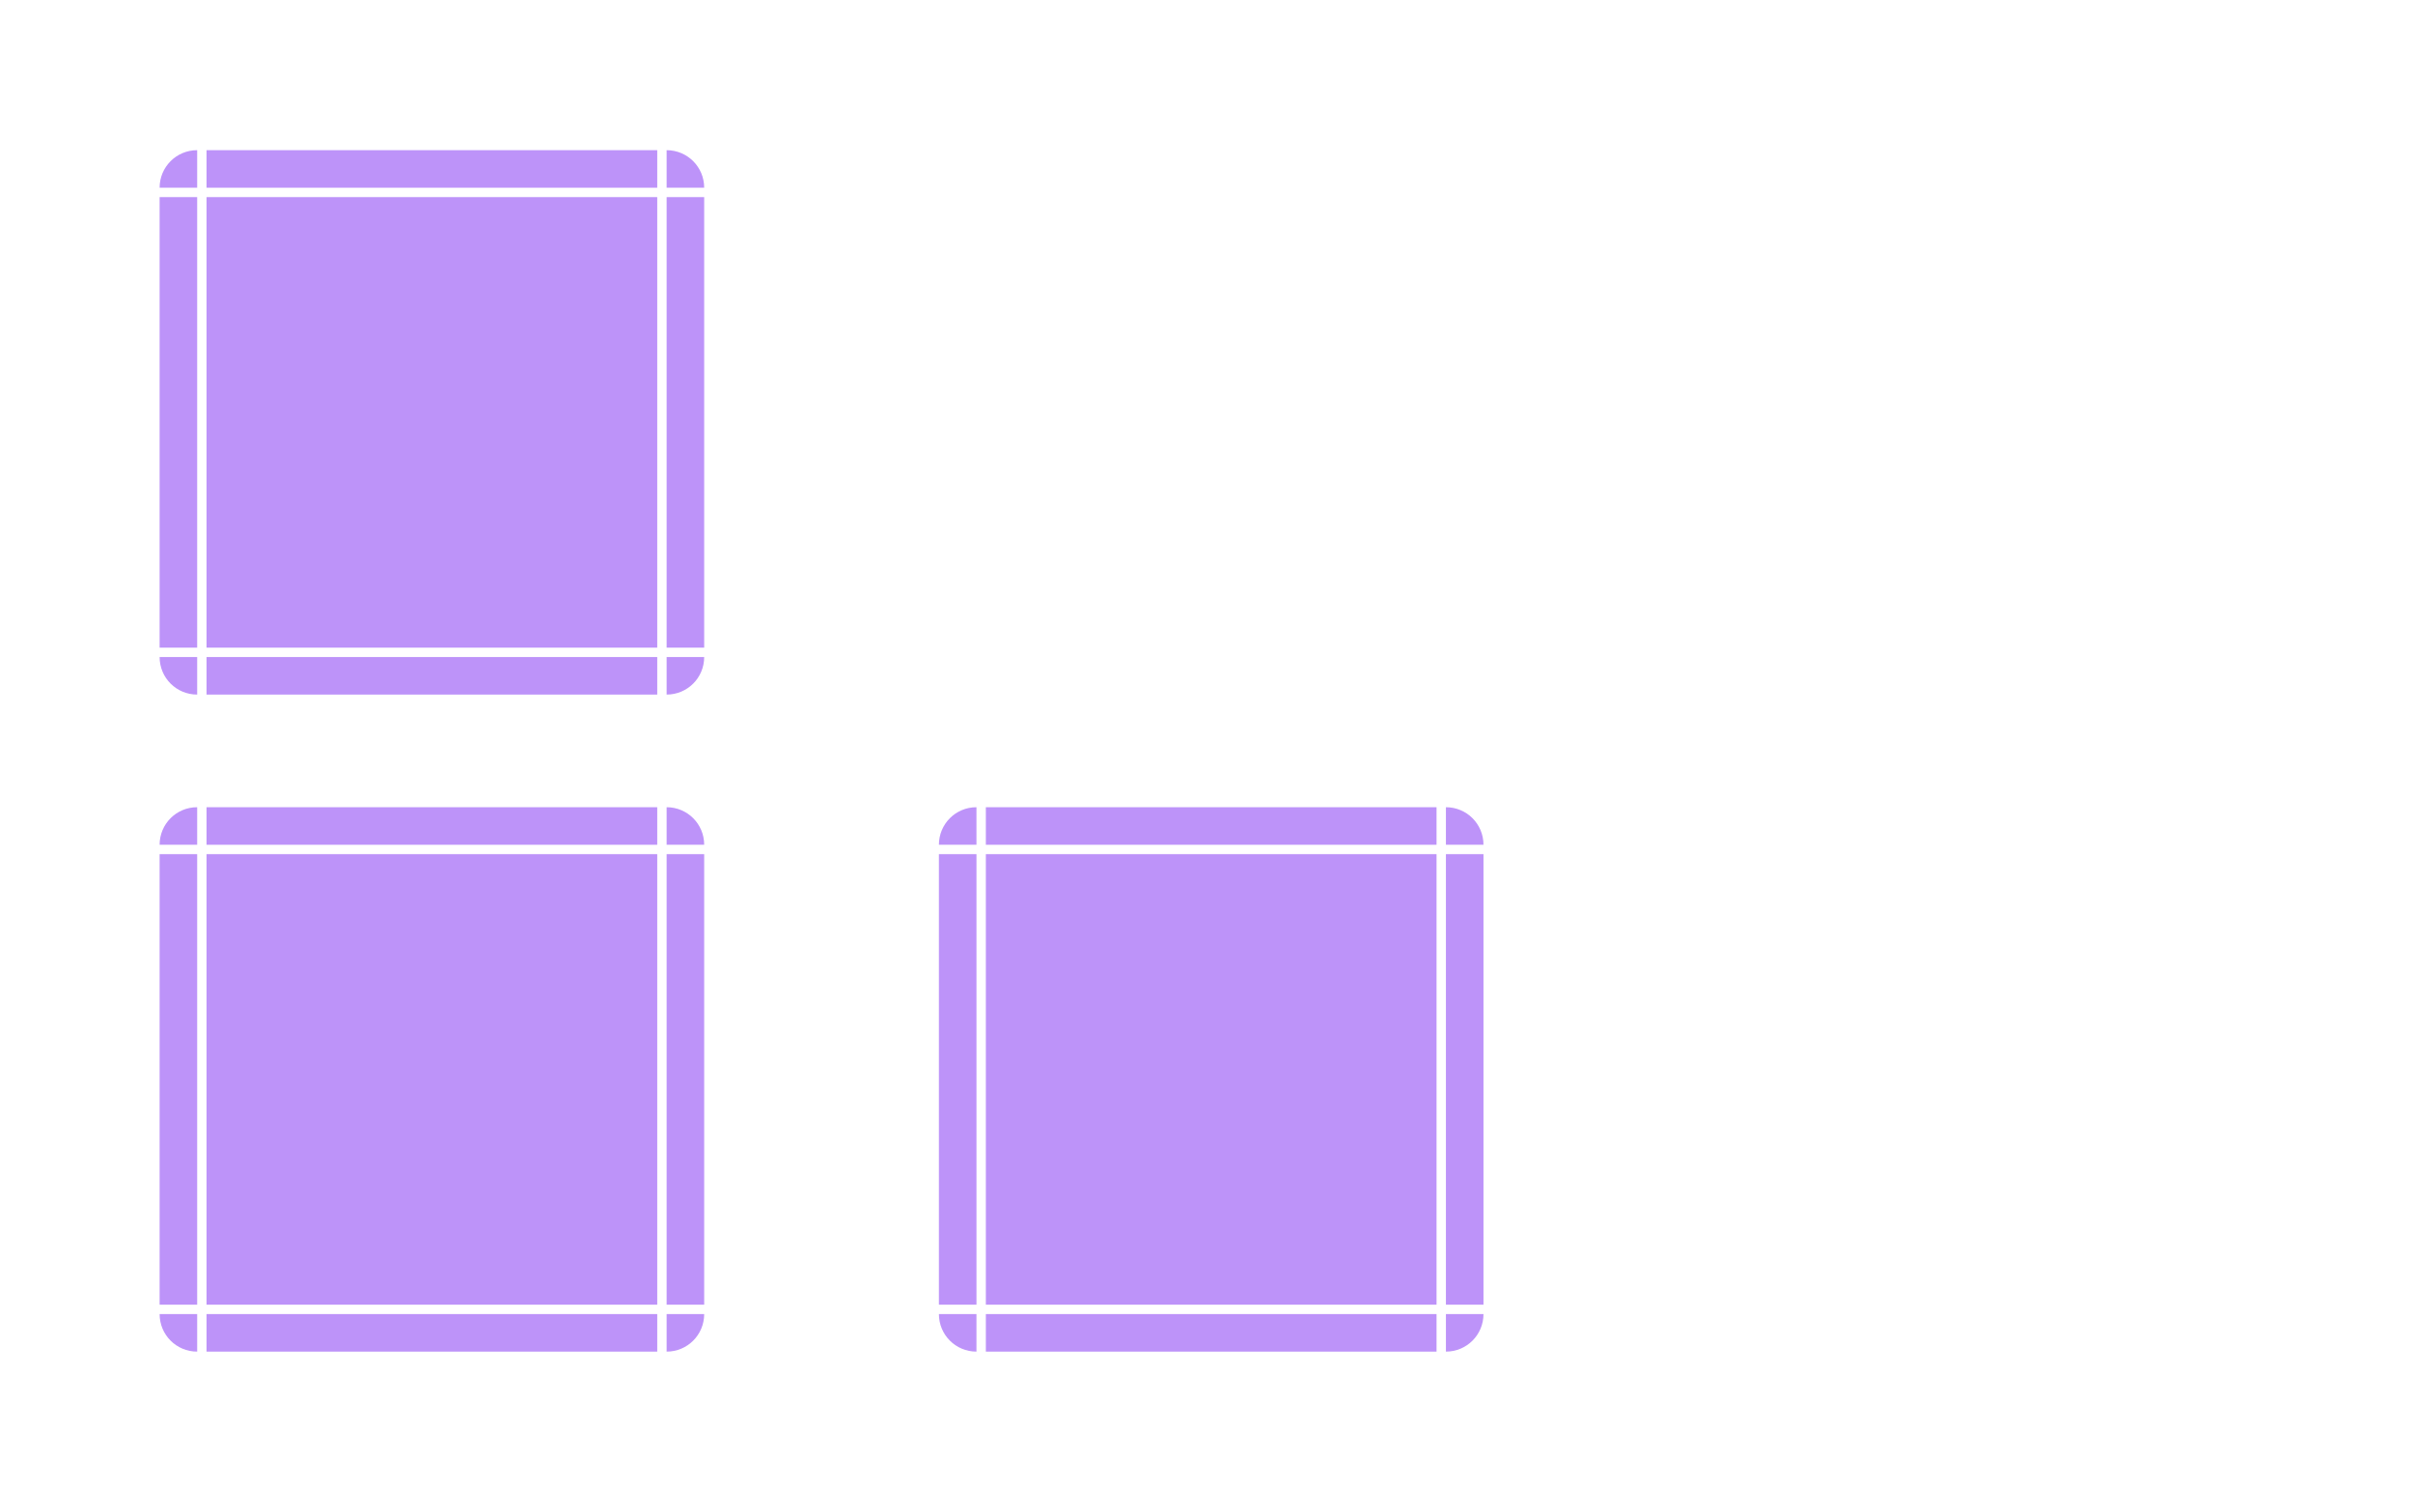
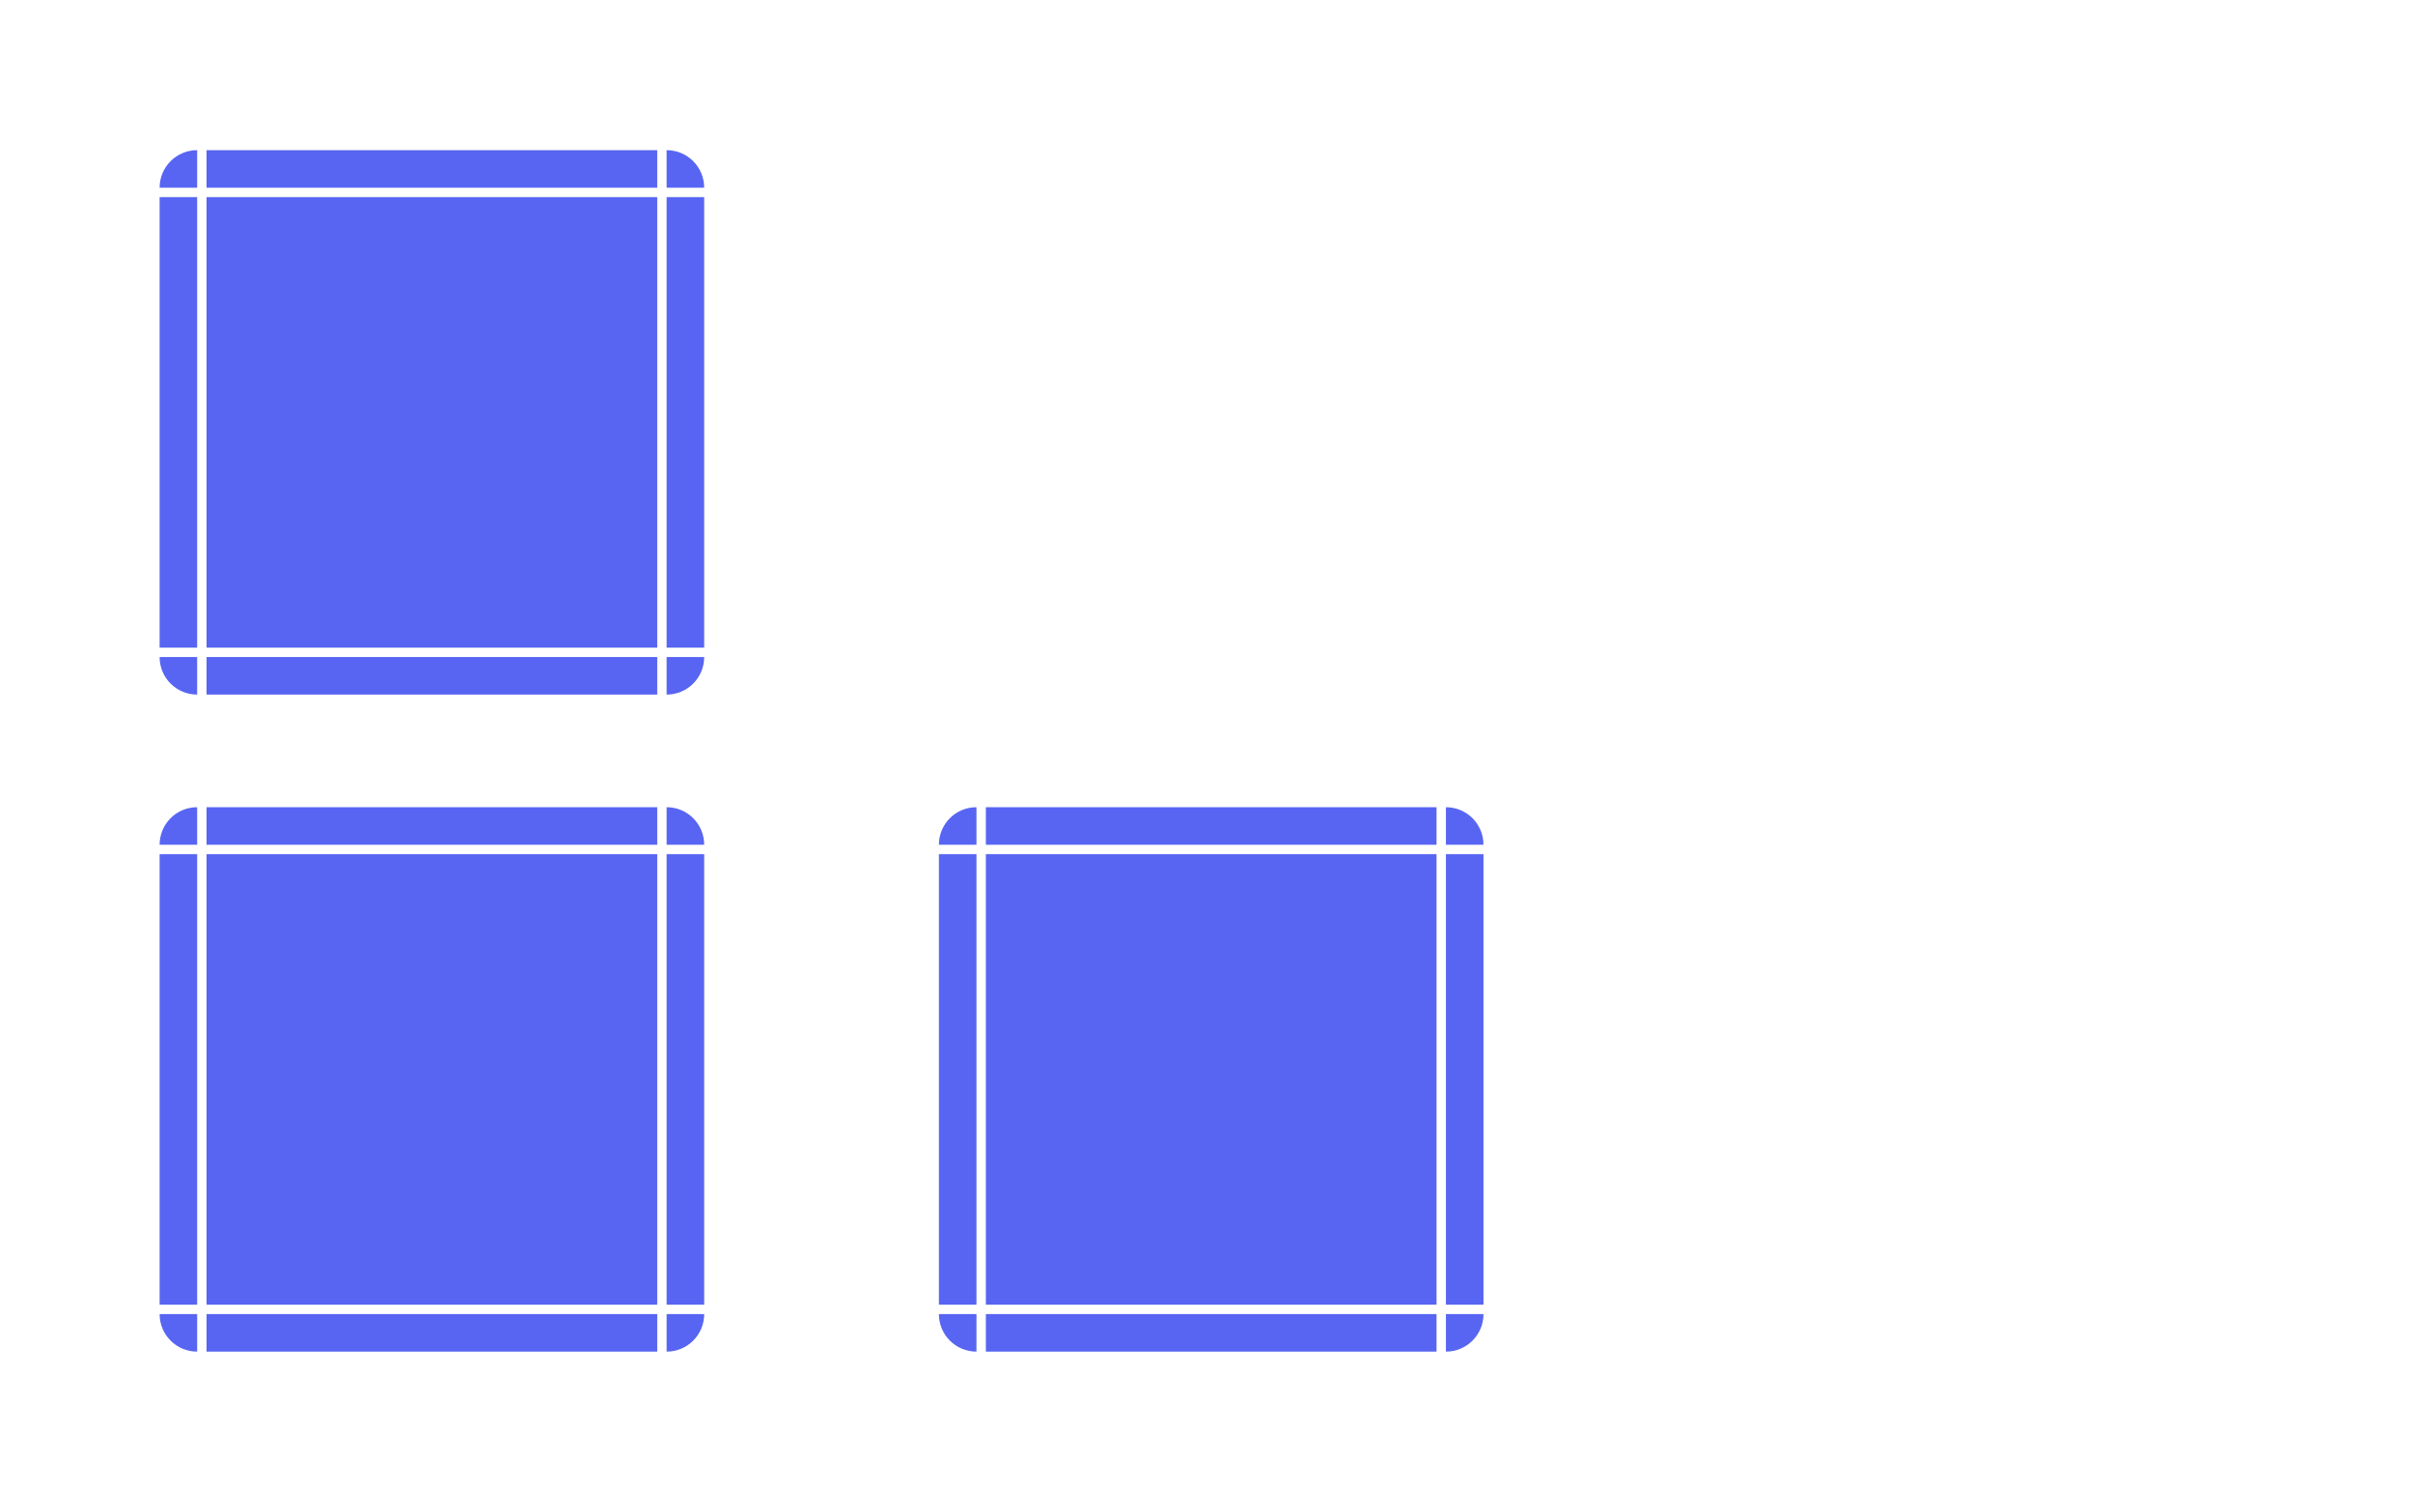
<svg xmlns="http://www.w3.org/2000/svg" xmlns:xlink="http://www.w3.org/1999/xlink" id="svg184" version="1.0" height="161" width="257">
  <defs id="defs3">
    <style type="text/css" id="current-color-scheme">.ColorScheme-Text {
        color:#7B7C7E;
      }
      .ColorScheme-Background{
        color:#EFF0F1;
      }
      .ColorScheme-Highlight{
        color:#3DAEE6;
      }
      .ColorScheme-ViewText {
        color:#7B7C7E;
      }
      .ColorScheme-ViewBackground{
        color:#FCFCFC;
      }
      .ColorScheme-ViewHover {
        color:#3DAEE6;
      }
      .ColorScheme-ViewFocus{
        color:#1E92FF;
      }
      .ColorScheme-ButtonText {
        color:#7B7C7E;
      }
      .ColorScheme-ButtonBackground{
        color:#EFF0F1;
      }
      .ColorScheme-ButtonHover {
        color:#3DAEE6;
      }
      .ColorScheme-ButtonFocus{
        color:#1E92FF;
      }</style>
  </defs>
  <rect id="hint-tile-center" x="49.93" y="-90.32" width="40" height="40" style="opacity:0.875;fill:#008000" />
-   <path id="selected-center" class="ColorScheme-Highlight" d="M 22,21 V 69 H 70 V 21 Z" style="color:#3daee6;opacity:1;fill:#bd93f9;stroke-width:1;fill-opacity:1" />
-   <g style="opacity:1" id="selected-left" transform="matrix(1,0,0,3,-169.14,-2468.58)">
-     <path class="ColorScheme-Highlight" d="m 186.14,829.86 v 16 h 4 v -16 z" id="path7" style="color:#3daee6;opacity:1;fill:#bd93f9;fill-opacity:1" />
+   <path id="selected-center" class="ColorScheme-Highlight" d="M 22,21 V 69 H 70 V 21 Z" style="color:#3daee6;opacity:1;fill:#5765f2;stroke-width:1;fill-opacity:1" />
+   <g style="opacity:1;fill:#5765f2;fill-opacity:1" id="selected-left" transform="matrix(1,0,0,3,-169.14,-2468.58)">
+     <path class="ColorScheme-Highlight" d="m 186.14,829.86 v 16 h 4 v -16 z" id="path7" style="color:#3daee6;opacity:1;fill:#5765f2;fill-opacity:1" />
  </g>
-   <g style="opacity:1" id="selected-topleft" transform="translate(-169.14,-809.8601)">
-     <path id="path10" transform="matrix(0.3333333,0,0,0.3333333,170.4733,818.86)" d="M 59,21 C 52.352,21 47,26.352 47,33 H 59 Z" style="color:#3daee6;opacity:1;fill:#bd93f9;stroke-width:3;fill-opacity:1" />
+   <g style="opacity:1;fill:#5765f2;fill-opacity:1" id="selected-topleft" transform="translate(-169.14,-809.8601)">
+     <path id="path10" transform="matrix(0.3333333,0,0,0.3333333,170.4733,818.86)" d="M 59,21 C 52.352,21 47,26.352 47,33 H 59 Z" style="color:#3daee6;opacity:1;fill:#5765f2;stroke-width:3;fill-opacity:1" />
  </g>
-   <g style="opacity:1" id="selected-top" transform="matrix(0.3664122,0,0,1,-47.66962,-809.86)">
-     <path class="ColorScheme-Highlight" d="m 190.14,825.86 v 4 h 131 v -4 z" id="path13" style="color:#3daee6;opacity:1;fill:#bd93f9;fill-opacity:1" />
+   <g style="opacity:1;fill:#5765f2;fill-opacity:1" id="selected-top" transform="matrix(0.3664122,0,0,1,-47.66962,-809.86)">
+     <path class="ColorScheme-Highlight" d="m 190.14,825.86 v 4 h 131 v -4 z" id="path13" style="color:#3daee6;opacity:1;fill:#5765f2;fill-opacity:1" />
  </g>
-   <g style="opacity:1" id="selected-topright" transform="matrix(1.499998,0,0,1.499998,-412.7094,-1222.788)">
-     <path id="path16" d="m 322.473,825.86 v 2.667 H 325.14 c 0,-1.477 -1.189,-2.667 -2.667,-2.667 z" style="color:#3daee6;opacity:1;fill:#bd93f9;stroke-width:0.667;fill-opacity:1" />
+   <g style="opacity:1;fill:#5765f2;fill-opacity:1" id="selected-topright" transform="matrix(1.499998,0,0,1.499998,-412.7094,-1222.788)">
+     <path id="path16" d="m 322.473,825.86 v 2.667 H 325.14 c 0,-1.477 -1.189,-2.667 -2.667,-2.667 z" style="color:#3daee6;opacity:1;fill:#5765f2;stroke-width:0.667;fill-opacity:1" />
  </g>
-   <g style="opacity:1" id="selected-right" transform="matrix(1,0,0,3,-250.14,-2468.58)">
-     <path class="ColorScheme-Highlight" d="m 325.14,829.86 v 16 h -4 v -16 z" id="path19" style="color:#3daee6;opacity:1;fill:#bd93f9;fill-opacity:1" />
+   <g style="opacity:1;fill:#5765f2;fill-opacity:1" id="selected-right" transform="matrix(1,0,0,3,-250.14,-2468.58)">
+     <path class="ColorScheme-Highlight" d="m 325.14,829.86 v 16 h -4 v -16 z" id="path19" style="color:#3daee6;opacity:1;fill:#5765f2;fill-opacity:1" />
  </g>
  <path id="normal-center" d="m 105,21 v 48 h 48 V 21 Z" style="opacity:0;fill:#000000;fill-opacity:0.928;stroke-width:1" />
  <g id="normal-topleft" transform="matrix(0.5714292,0,0,0.5714292,-4.651536,-454.2062)" style="opacity:0;fill:#000000;fill-opacity:0.928">
    <rect x="183.14" y="822.86" width="7" height="7" id="rect62" style="opacity:0.521;fill:#000000;fill-opacity:0.928;stroke-width:3.5" />
    <g style="fill:#000000;fill-opacity:0.928" id="g60">
      <path d="m 186.14,829.86 h 4 v -4 h -1.469 c -1.405,0 -2.531,1.116 -2.531,2.531 z" id="path54" style="opacity:0.823;fill:#000000;fill-opacity:0.928" />
      <path d="m 185.14,828.39 c 0,-1.948 1.588,-3.531 3.531,-3.531 h 1.469 v 1 h -1.469 c -1.405,0 -2.531,1.116 -2.531,2.531 v 1.469 h -1 z" id="path56" style="opacity:0.85;fill:#000000;fill-opacity:0.928" />
      <path d="m 186.14,829.86 h 1 v -1 c 0,-1.415 0.595,-2 2,-2 h 1 v -1 h -1.469 c -1.405,0 -2.531,1.116 -2.531,2.531 z" id="path58" style="fill:#000000;fill-opacity:0.928" />
    </g>
  </g>
  <g id="normal-top" transform="matrix(0.366413,0,0,0.5714273,35.33017,-454.2046)" style="opacity:0;fill:#000000;fill-opacity:0.928">
    <g style="fill:#000000;fill-opacity:0.928" id="g71">
      <path d="m 190.14,825.86 v 4 h 131 v -4 z" id="path65" style="opacity:0.823;fill:#000000;fill-opacity:0.928" />
      <path d="m 190.14,824.86 v 1 h 131 v -1 z" id="path67" style="opacity:0.85;fill:#000000;fill-opacity:0.928" />
      <path d="m 190.14,825.86 v 1 h 131 v -1 z" id="path69" style="fill:#000000;fill-opacity:0.928" />
    </g>
    <rect x="190.14" y="822.86" width="131" height="2" id="rect73" style="opacity:0.521;fill:#000000;fill-opacity:0.928;stroke-width:6.608" />
  </g>
-   <g style="opacity:1" id="selected-bottomright" transform="rotate(180,130.57,449.93)">
-     <path id="path149" transform="matrix(-0.3333333,0,0,-0.3333333,215.8067,846.86)" d="m 77,51 v 12 c 6.648,0 12,-5.352 12,-12 z" style="color:#3daee6;opacity:1;fill:#bd93f9;stroke-width:3;fill-opacity:1" />
+   <g style="opacity:1;fill:#5765f2;fill-opacity:1" id="selected-bottomright" transform="rotate(180,130.57,449.93)">
+     <path id="path149" transform="matrix(-0.3333333,0,0,-0.3333333,215.8067,846.86)" d="m 77,51 v 12 c 6.648,0 12,-5.352 12,-12 z" style="color:#3daee6;opacity:1;fill:#5765f2;stroke-width:3;fill-opacity:1" />
  </g>
-   <g style="opacity:1" id="selected-bottom" transform="matrix(-0.3664122,0,0,-1,139.6696,899.86)">
-     <path class="ColorScheme-Highlight" d="m 190.14,825.86 v 4 h 131 v -4 z" id="path152" style="color:#3daee6;opacity:1;fill:#bd93f9;fill-opacity:1" />
+   <g style="opacity:1;fill:#5765f2;fill-opacity:1" id="selected-bottom" transform="matrix(-0.3664122,0,0,-1,139.6696,899.86)">
+     <path class="ColorScheme-Highlight" d="m 190.14,825.86 v 4 h 131 v -4 z" id="path152" style="color:#3daee6;opacity:1;fill:#5765f2;fill-opacity:1" />
  </g>
-   <g style="opacity:1" id="selected-bottomleft" transform="rotate(180,171.07,449.93)">
-     <path id="path155" transform="matrix(-0.3333333,0,0,-0.3333333,340.8067,846.86)" d="m 47,51 c 0,6.648 5.352,12 12,12 V 51 Z" style="color:#3daee6;opacity:1;fill:#bd93f9;stroke-width:3;fill-opacity:1" />
+   <g style="opacity:1;fill:#5765f2;fill-opacity:1" id="selected-bottomleft" transform="rotate(180,171.07,449.93)">
+     <path id="path155" transform="matrix(-0.3333333,0,0,-0.3333333,340.8067,846.86)" d="m 47,51 c 0,6.648 5.352,12 12,12 V 51 Z" style="color:#3daee6;opacity:1;fill:#5765f2;stroke-width:3;fill-opacity:1" />
  </g>
  <use style="opacity:0" height="100%" width="100%" transform="rotate(90,129,45.00005)" id="normal-right" xlink:href="#normal-top" y="0" x="0" />
  <use style="opacity:0" height="100%" width="100%" transform="matrix(0,-1,1.000011,0,83.9998,173.9999)" id="normal-left" xlink:href="#normal-top" y="0" x="0" />
  <use style="opacity:0" height="100%" width="100%" transform="matrix(1,0,0,-1,9.7013627e-5,89.99999)" id="normal-bottom" xlink:href="#normal-top" y="0" x="0" />
  <use style="opacity:0" height="100%" width="100%" transform="matrix(-1,0,0,1,258,-1.2372944e-5)" id="normal-topright" xlink:href="#normal-topleft" y="0" x="0" />
  <use style="opacity:0" height="100%" width="100%" transform="matrix(1,0,0,-1,2.0013627e-5,90)" id="normal-bottomleft" xlink:href="#normal-topleft" y="0" x="0" />
  <use style="opacity:0" height="100%" width="100%" transform="rotate(-180,129,45)" id="normal-bottomright" xlink:href="#normal-topleft" y="0" x="0" />
-   <path id="hover-center" class="ColorScheme-Highlight" d="m 22,91 v 48 h 48 v -48 z" style="color:#3daee6;opacity:1;fill:#bd93f9;stroke-width:1;fill-opacity:1" />
-   <g style="opacity:1;fill:#bd93f9;fill-opacity:1" id="hover-left" transform="matrix(1,0,0,3,-169.14,-2398.58)">
-     <path class="ColorScheme-Highlight" d="m 186.14,829.86 v 16 h 4 v -16 z" id="path7-8" style="color:#3daee6;opacity:1;fill:#bd93f9;fill-opacity:1" />
+   <path id="hover-center" class="ColorScheme-Highlight" d="m 22,91 v 48 h 48 v -48 z" style="color:#3daee6;opacity:1;fill:#5765f2;stroke-width:1;fill-opacity:1" />
+   <g style="opacity:1;fill:#5765f2;fill-opacity:1" id="hover-left" transform="matrix(1,0,0,3,-169.14,-2398.58)">
+     <path class="ColorScheme-Highlight" d="m 186.14,829.86 v 16 h 4 v -16 z" id="path7-8" style="color:#3daee6;opacity:1;fill:#5765f2;fill-opacity:1" />
  </g>
-   <g style="opacity:1;fill:#bd93f9;fill-opacity:1" id="hover-topleft" transform="translate(-169.14,-739.86)">
-     <path id="path10-91" transform="matrix(0.3333333,0,0,0.3333333,170.4733,818.86)" d="M 59,21 C 52.352,21 47,26.352 47,33 H 59 Z" style="color:#3daee6;opacity:1;fill:#bd93f9;stroke-width:3;fill-opacity:1" />
+   <g style="opacity:1;fill:#5765f2;fill-opacity:1" id="hover-topleft" transform="translate(-169.14,-739.86)">
+     <path id="path10-91" transform="matrix(0.3333333,0,0,0.3333333,170.4733,818.86)" d="M 59,21 C 52.352,21 47,26.352 47,33 H 59 Z" style="color:#3daee6;opacity:1;fill:#5765f2;stroke-width:3;fill-opacity:1" />
  </g>
-   <g style="opacity:1;fill:#bd93f9;fill-opacity:1" id="hover-top" transform="matrix(0.3664122,0,0,1,-47.6696,-739.86)">
-     <path class="ColorScheme-Highlight" d="m 190.14,825.86 v 4 h 131 v -4 z" id="path13-26" style="color:#3daee6;opacity:1;fill:#bd93f9;fill-opacity:1" />
+   <g style="opacity:1;fill:#5765f2;fill-opacity:1" id="hover-top" transform="matrix(0.3664122,0,0,1,-47.6696,-739.86)">
+     <path class="ColorScheme-Highlight" d="m 190.14,825.86 v 4 h 131 v -4 z" id="path13-26" style="color:#3daee6;opacity:1;fill:#5765f2;fill-opacity:1" />
  </g>
-   <g style="opacity:1;fill:#bd93f9;fill-opacity:1" id="hover-topright" transform="matrix(1.499998,0,0,1.499998,-412.7094,-1152.788)">
-     <path id="path16-1" d="m 322.473,825.86 v 2.667 H 325.14 c 0,-1.477 -1.189,-2.667 -2.667,-2.667 z" style="color:#3daee6;opacity:1;fill:#bd93f9;stroke-width:0.667;fill-opacity:1" />
+   <g style="opacity:1;fill:#5765f2;fill-opacity:1" id="hover-topright" transform="matrix(1.499998,0,0,1.499998,-412.7094,-1152.788)">
+     <path id="path16-1" d="m 322.473,825.86 v 2.667 H 325.14 c 0,-1.477 -1.189,-2.667 -2.667,-2.667 z" style="color:#3daee6;opacity:1;fill:#5765f2;stroke-width:0.667;fill-opacity:1" />
  </g>
-   <g style="opacity:1;fill:#bd93f9;fill-opacity:1" id="hover-right" transform="matrix(1,0,0,3,-250.14,-2398.58)">
-     <path class="ColorScheme-Highlight" d="m 325.14,829.86 v 16 h -4 v -16 z" id="path19-7" style="color:#3daee6;opacity:1;fill:#bd93f9;fill-opacity:1" />
+   <g style="opacity:1;fill:#5765f2;fill-opacity:1" id="hover-right" transform="matrix(1,0,0,3,-250.14,-2398.58)">
+     <path class="ColorScheme-Highlight" d="m 325.14,829.86 v 16 h -4 v -16 z" id="path19-7" style="color:#3daee6;opacity:1;fill:#5765f2;fill-opacity:1" />
  </g>
-   <g style="opacity:1;fill:#bd93f9;fill-opacity:1" id="hover-bottomright" transform="rotate(180,130.57,484.9301)">
-     <path id="path149-0" transform="matrix(-0.3333333,0,0,-0.3333333,215.8067,846.86)" d="m 77,51 v 12 c 6.648,0 12,-5.352 12,-12 z" style="color:#3daee6;opacity:1;fill:#bd93f9;stroke-width:3;fill-opacity:1" />
+   <g style="opacity:1;fill:#5765f2;fill-opacity:1" id="hover-bottomright" transform="rotate(180,130.57,484.9301)">
+     <path id="path149-0" transform="matrix(-0.3333333,0,0,-0.3333333,215.8067,846.86)" d="m 77,51 v 12 c 6.648,0 12,-5.352 12,-12 z" style="color:#3daee6;opacity:1;fill:#5765f2;stroke-width:3;fill-opacity:1" />
  </g>
-   <g style="opacity:1;fill:#bd93f9;fill-opacity:1" id="hover-bottom" transform="matrix(-0.3664122,0,0,-1,139.6697,969.8601)">
-     <path class="ColorScheme-Highlight" d="m 190.14,825.86 v 4 h 131 v -4 z" id="path152-84" style="color:#3daee6;opacity:1;fill:#bd93f9;fill-opacity:1" />
+   <g style="opacity:1;fill:#5765f2;fill-opacity:1" id="hover-bottom" transform="matrix(-0.3664122,0,0,-1,139.6697,969.8601)">
+     <path class="ColorScheme-Highlight" d="m 190.14,825.86 v 4 h 131 v -4 z" id="path152-84" style="color:#3daee6;opacity:1;fill:#5765f2;fill-opacity:1" />
  </g>
-   <g style="opacity:1;fill:#bd93f9;fill-opacity:1" id="hover-bottomleft" transform="rotate(180,171.07,484.93)">
-     <path id="path155-7" transform="matrix(-0.3333333,0,0,-0.3333333,340.8067,846.86)" d="m 47,51 c 0,6.648 5.352,12 12,12 V 51 Z" style="color:#3daee6;opacity:1;fill:#bd93f9;stroke-width:3;fill-opacity:1" />
+   <g style="opacity:1;fill:#5765f2;fill-opacity:1" id="hover-bottomleft" transform="rotate(180,171.07,484.93)">
+     <path id="path155-7" transform="matrix(-0.3333333,0,0,-0.3333333,340.8067,846.86)" d="m 47,51 c 0,6.648 5.352,12 12,12 V 51 Z" style="color:#3daee6;opacity:1;fill:#5765f2;stroke-width:3;fill-opacity:1" />
  </g>
-   <path id="selected+hover-center" class="ColorScheme-Highlight" d="m 105,91 v 48 h 48 v -48 z" style="color:#3daee6;opacity:1;fill:#bd93f9;stroke-width:1;fill-opacity:1" />
-   <g style="opacity:1;fill:#bd93f9;fill-opacity:1" id="selected+hover-left" transform="matrix(1,0,0,3,-86.14,-2398.58)">
-     <path class="ColorScheme-Highlight" d="m 186.14,829.86 v 16 h 4 v -16 z" id="path7-83" style="color:#3daee6;opacity:1;fill:#bd93f9;fill-opacity:1" />
+   <path id="selected+hover-center" class="ColorScheme-Highlight" d="m 105,91 v 48 h 48 v -48 z" style="color:#3daee6;opacity:1;fill:#5765f2;stroke-width:1;fill-opacity:1" />
+   <g style="opacity:1;fill:#5765f2;fill-opacity:1" id="selected+hover-left" transform="matrix(1,0,0,3,-86.14,-2398.58)">
+     <path class="ColorScheme-Highlight" d="m 186.14,829.86 v 16 h 4 v -16 z" id="path7-83" style="color:#3daee6;opacity:1;fill:#5765f2;fill-opacity:1" />
  </g>
-   <g style="opacity:1;fill:#bd93f9;fill-opacity:1" id="selected+hover-topleft" transform="translate(-86.14001,-739.8601)">
-     <path id="path10-0" transform="matrix(0.3333333,0,0,0.3333333,170.4733,818.86)" d="M 59,21 C 52.352,21 47,26.352 47,33 H 59 Z" style="color:#3daee6;opacity:1;fill:#bd93f9;stroke-width:3;fill-opacity:1" />
+   <g style="opacity:1;fill:#5765f2;fill-opacity:1" id="selected+hover-topleft" transform="translate(-86.14001,-739.8601)">
+     <path id="path10-0" transform="matrix(0.3333333,0,0,0.3333333,170.4733,818.86)" d="M 59,21 C 52.352,21 47,26.352 47,33 H 59 Z" style="color:#3daee6;opacity:1;fill:#5765f2;stroke-width:3;fill-opacity:1" />
  </g>
-   <g style="opacity:1;fill:#bd93f9;fill-opacity:1" id="selected+hover-top" transform="matrix(0.3664122,0,0,1,35.33038,-739.8601)">
-     <path class="ColorScheme-Highlight" d="m 190.14,825.86 v 4 h 131 v -4 z" id="path13-9" style="color:#3daee6;opacity:1;fill:#bd93f9;fill-opacity:1" />
+   <g style="opacity:1;fill:#5765f2;fill-opacity:1" id="selected+hover-top" transform="matrix(0.3664122,0,0,1,35.33038,-739.8601)">
+     <path class="ColorScheme-Highlight" d="m 190.14,825.86 v 4 h 131 v -4 z" id="path13-9" style="color:#3daee6;opacity:1;fill:#5765f2;fill-opacity:1" />
  </g>
-   <g style="opacity:1;fill:#bd93f9;fill-opacity:1" id="selected+hover-topright" transform="matrix(1.499998,0,0,1.499998,-329.7094,-1152.788)">
-     <path id="path16-6" d="m 322.473,825.86 v 2.667 H 325.14 c 0,-1.477 -1.189,-2.667 -2.667,-2.667 z" style="color:#3daee6;opacity:1;fill:#bd93f9;stroke-width:0.667;fill-opacity:1" />
+   <g style="opacity:1;fill:#5765f2;fill-opacity:1" id="selected+hover-topright" transform="matrix(1.499998,0,0,1.499998,-329.7094,-1152.788)">
+     <path id="path16-6" d="m 322.473,825.86 v 2.667 H 325.14 c 0,-1.477 -1.189,-2.667 -2.667,-2.667 z" style="color:#3daee6;opacity:1;fill:#5765f2;stroke-width:0.667;fill-opacity:1" />
  </g>
-   <g style="opacity:1;fill:#bd93f9;fill-opacity:1" id="selected+hover-right" transform="matrix(1,0,0,3,-167.14,-2398.58)">
-     <path class="ColorScheme-Highlight" d="m 325.14,829.86 v 16 h -4 v -16 z" id="path19-4" style="color:#3daee6;opacity:1;fill:#bd93f9;fill-opacity:1" />
+   <g style="opacity:1;fill:#5765f2;fill-opacity:1" id="selected+hover-right" transform="matrix(1,0,0,3,-167.14,-2398.58)">
+     <path class="ColorScheme-Highlight" d="m 325.14,829.86 v 16 h -4 v -16 z" id="path19-4" style="color:#3daee6;opacity:1;fill:#5765f2;fill-opacity:1" />
  </g>
-   <g style="opacity:1;fill:#bd93f9;fill-opacity:1" id="selected+hover-bottomright" transform="rotate(180,172.07,484.93)">
-     <path id="path149-8" transform="matrix(-0.3333333,0,0,-0.3333333,215.8067,846.86)" d="m 77,51 v 12 c 6.648,0 12,-5.352 12,-12 z" style="color:#3daee6;opacity:1;fill:#bd93f9;stroke-width:3;fill-opacity:1" />
+   <g style="opacity:1;fill:#5765f2;fill-opacity:1" id="selected+hover-bottomright" transform="rotate(180,172.07,484.93)">
+     <path id="path149-8" transform="matrix(-0.3333333,0,0,-0.3333333,215.8067,846.86)" d="m 77,51 v 12 c 6.648,0 12,-5.352 12,-12 z" style="color:#3daee6;opacity:1;fill:#5765f2;stroke-width:3;fill-opacity:1" />
  </g>
-   <g style="opacity:1;fill:#bd93f9;fill-opacity:1" id="selected+hover-bottom" transform="matrix(-0.3664122,0,0,-1,222.6696,969.8599)">
-     <path class="ColorScheme-Highlight" d="m 190.14,825.86 v 4 h 131 v -4 z" id="path152-7" style="color:#3daee6;opacity:1;fill:#bd93f9;fill-opacity:1" />
+   <g style="opacity:1;fill:#5765f2;fill-opacity:1" id="selected+hover-bottom" transform="matrix(-0.3664122,0,0,-1,222.6696,969.8599)">
+     <path class="ColorScheme-Highlight" d="m 190.14,825.86 v 4 h 131 v -4 z" id="path152-7" style="color:#3daee6;opacity:1;fill:#5765f2;fill-opacity:1" />
  </g>
-   <g style="opacity:1;fill:#bd93f9;fill-opacity:1" id="selected+hover-bottomleft" transform="rotate(180,212.57,484.93)">
-     <path id="path155-1" transform="matrix(-0.3333333,0,0,-0.3333333,340.8067,846.86)" d="m 47,51 c 0,6.648 5.352,12 12,12 V 51 Z" style="color:#3daee6;opacity:1;fill:#bd93f9;stroke-width:3;fill-opacity:1" />
+   <g style="opacity:1;fill:#5765f2;fill-opacity:1" id="selected+hover-bottomleft" transform="rotate(180,212.57,484.93)">
+     <path id="path155-1" transform="matrix(-0.3333333,0,0,-0.3333333,340.8067,846.86)" d="m 47,51 c 0,6.648 5.352,12 12,12 V 51 Z" style="color:#3daee6;opacity:1;fill:#5765f2;stroke-width:3;fill-opacity:1" />
  </g>
</svg>
